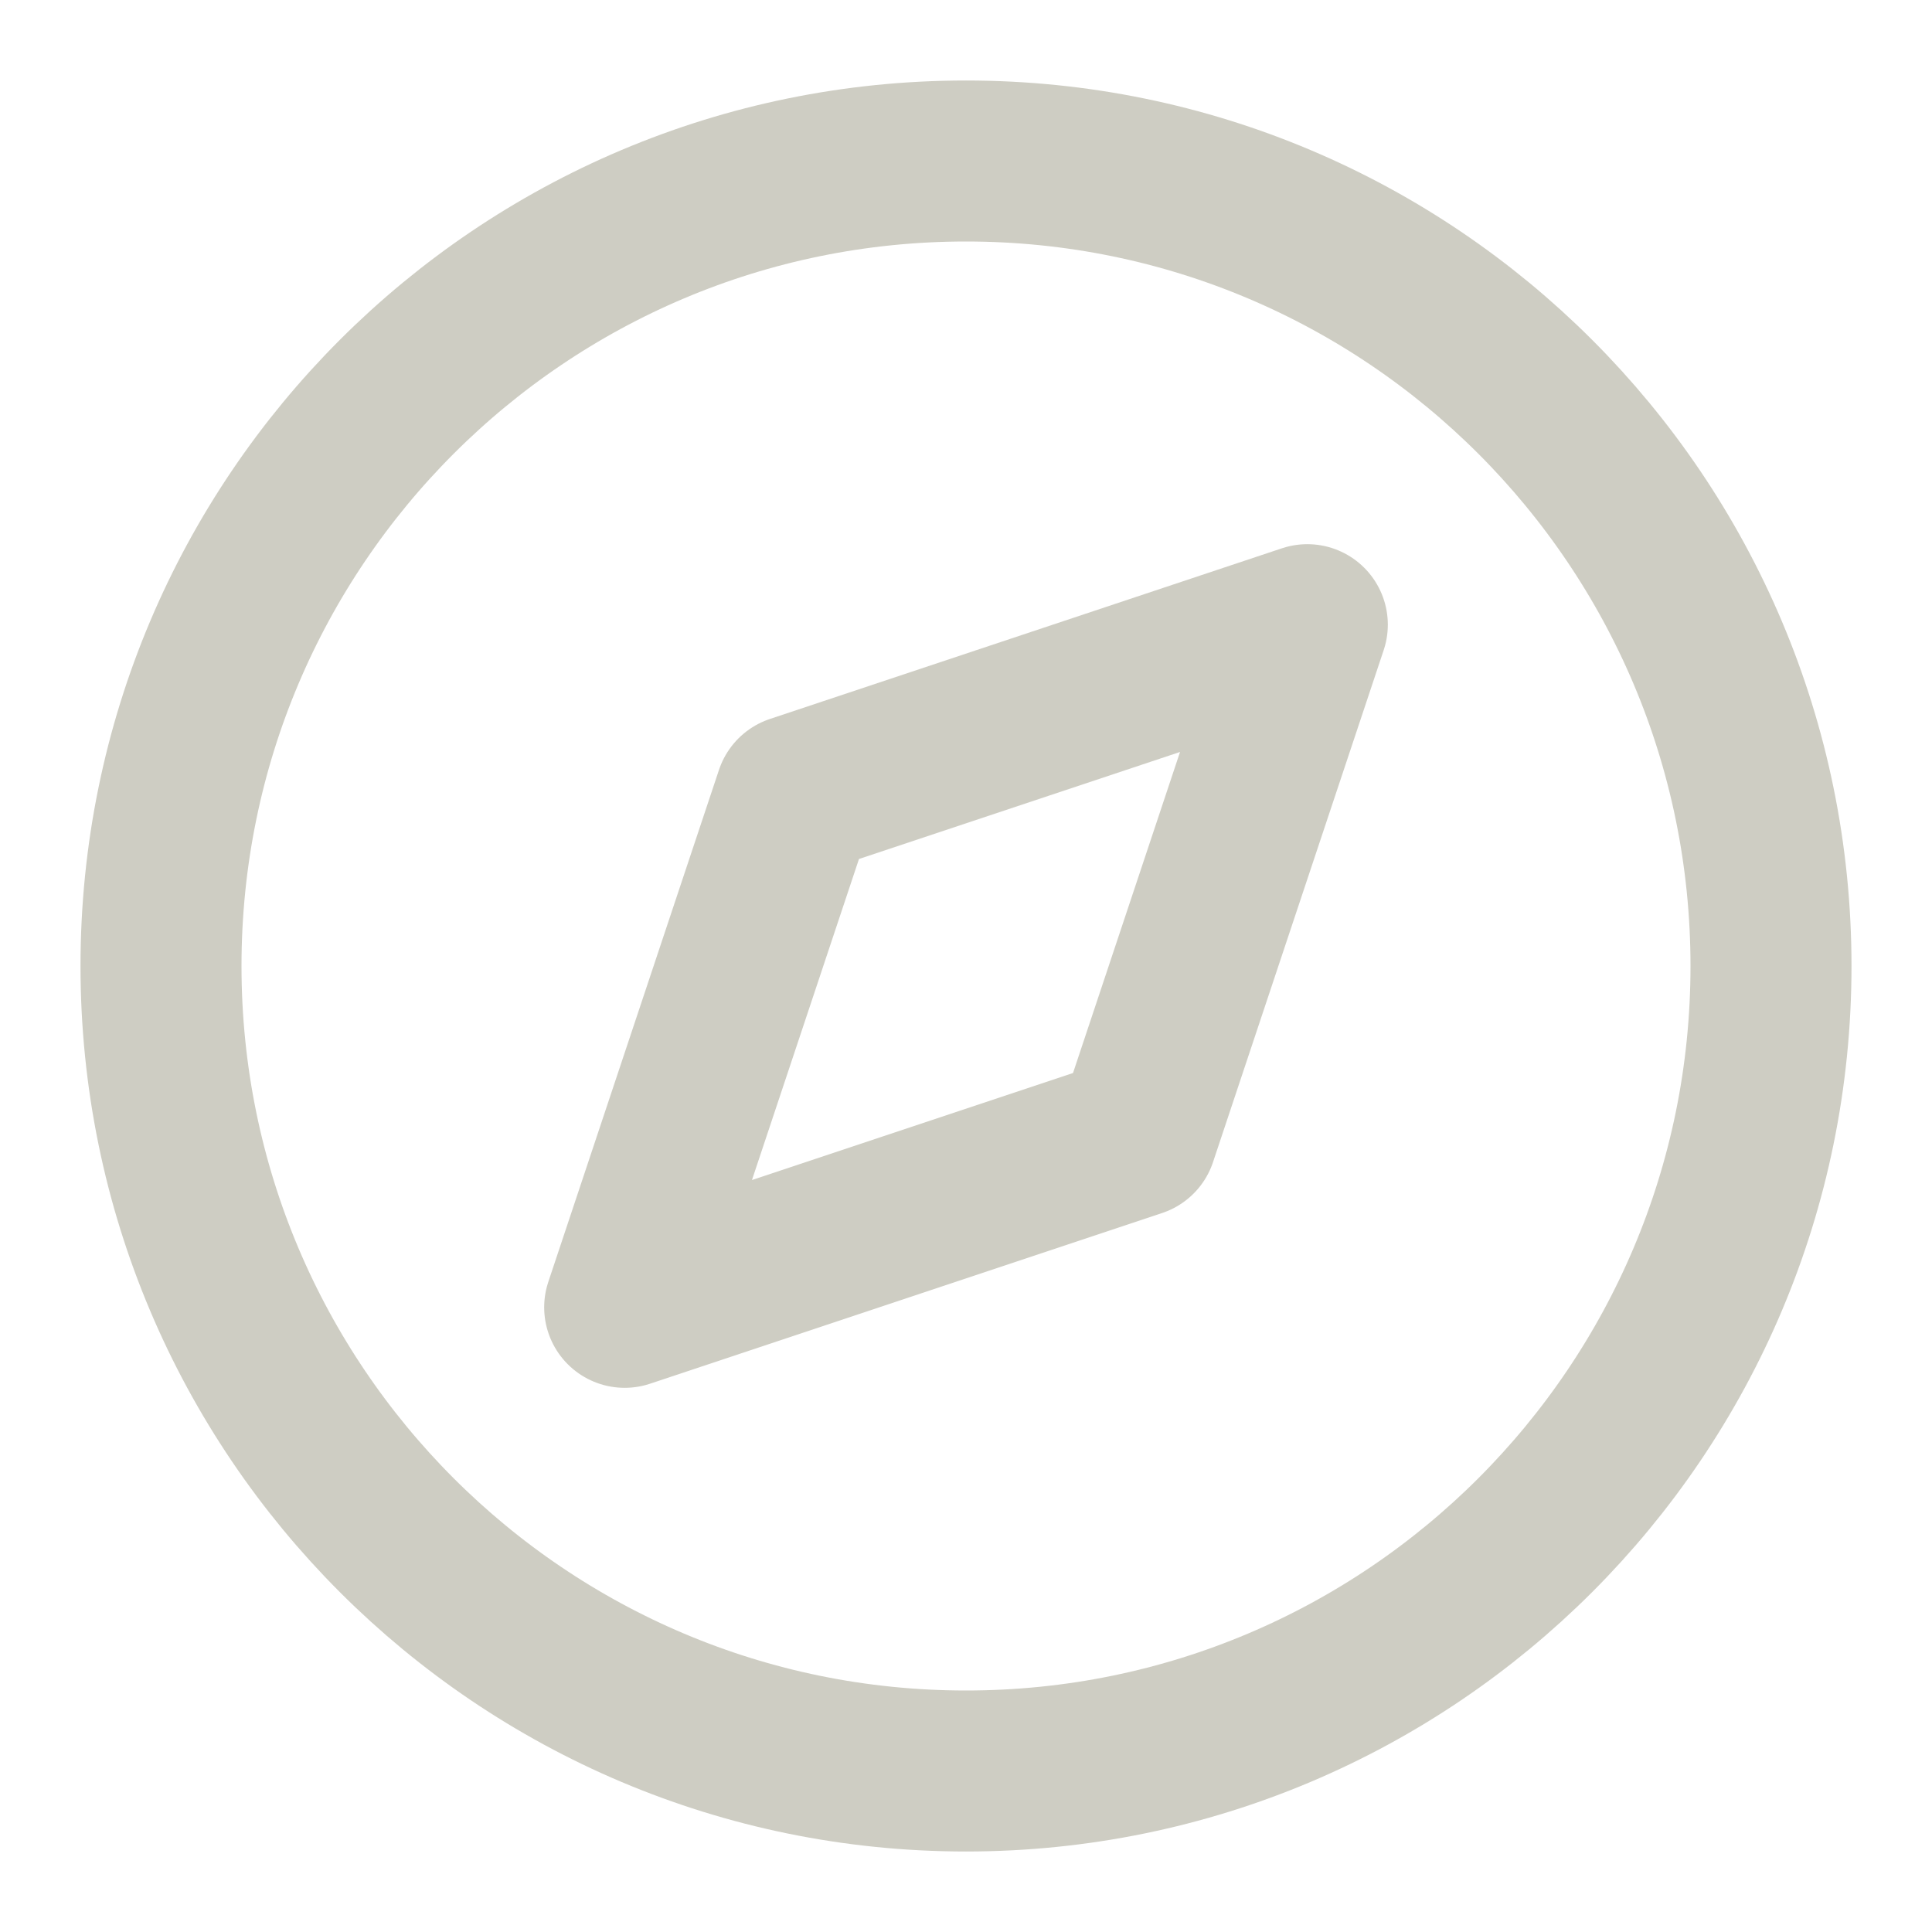
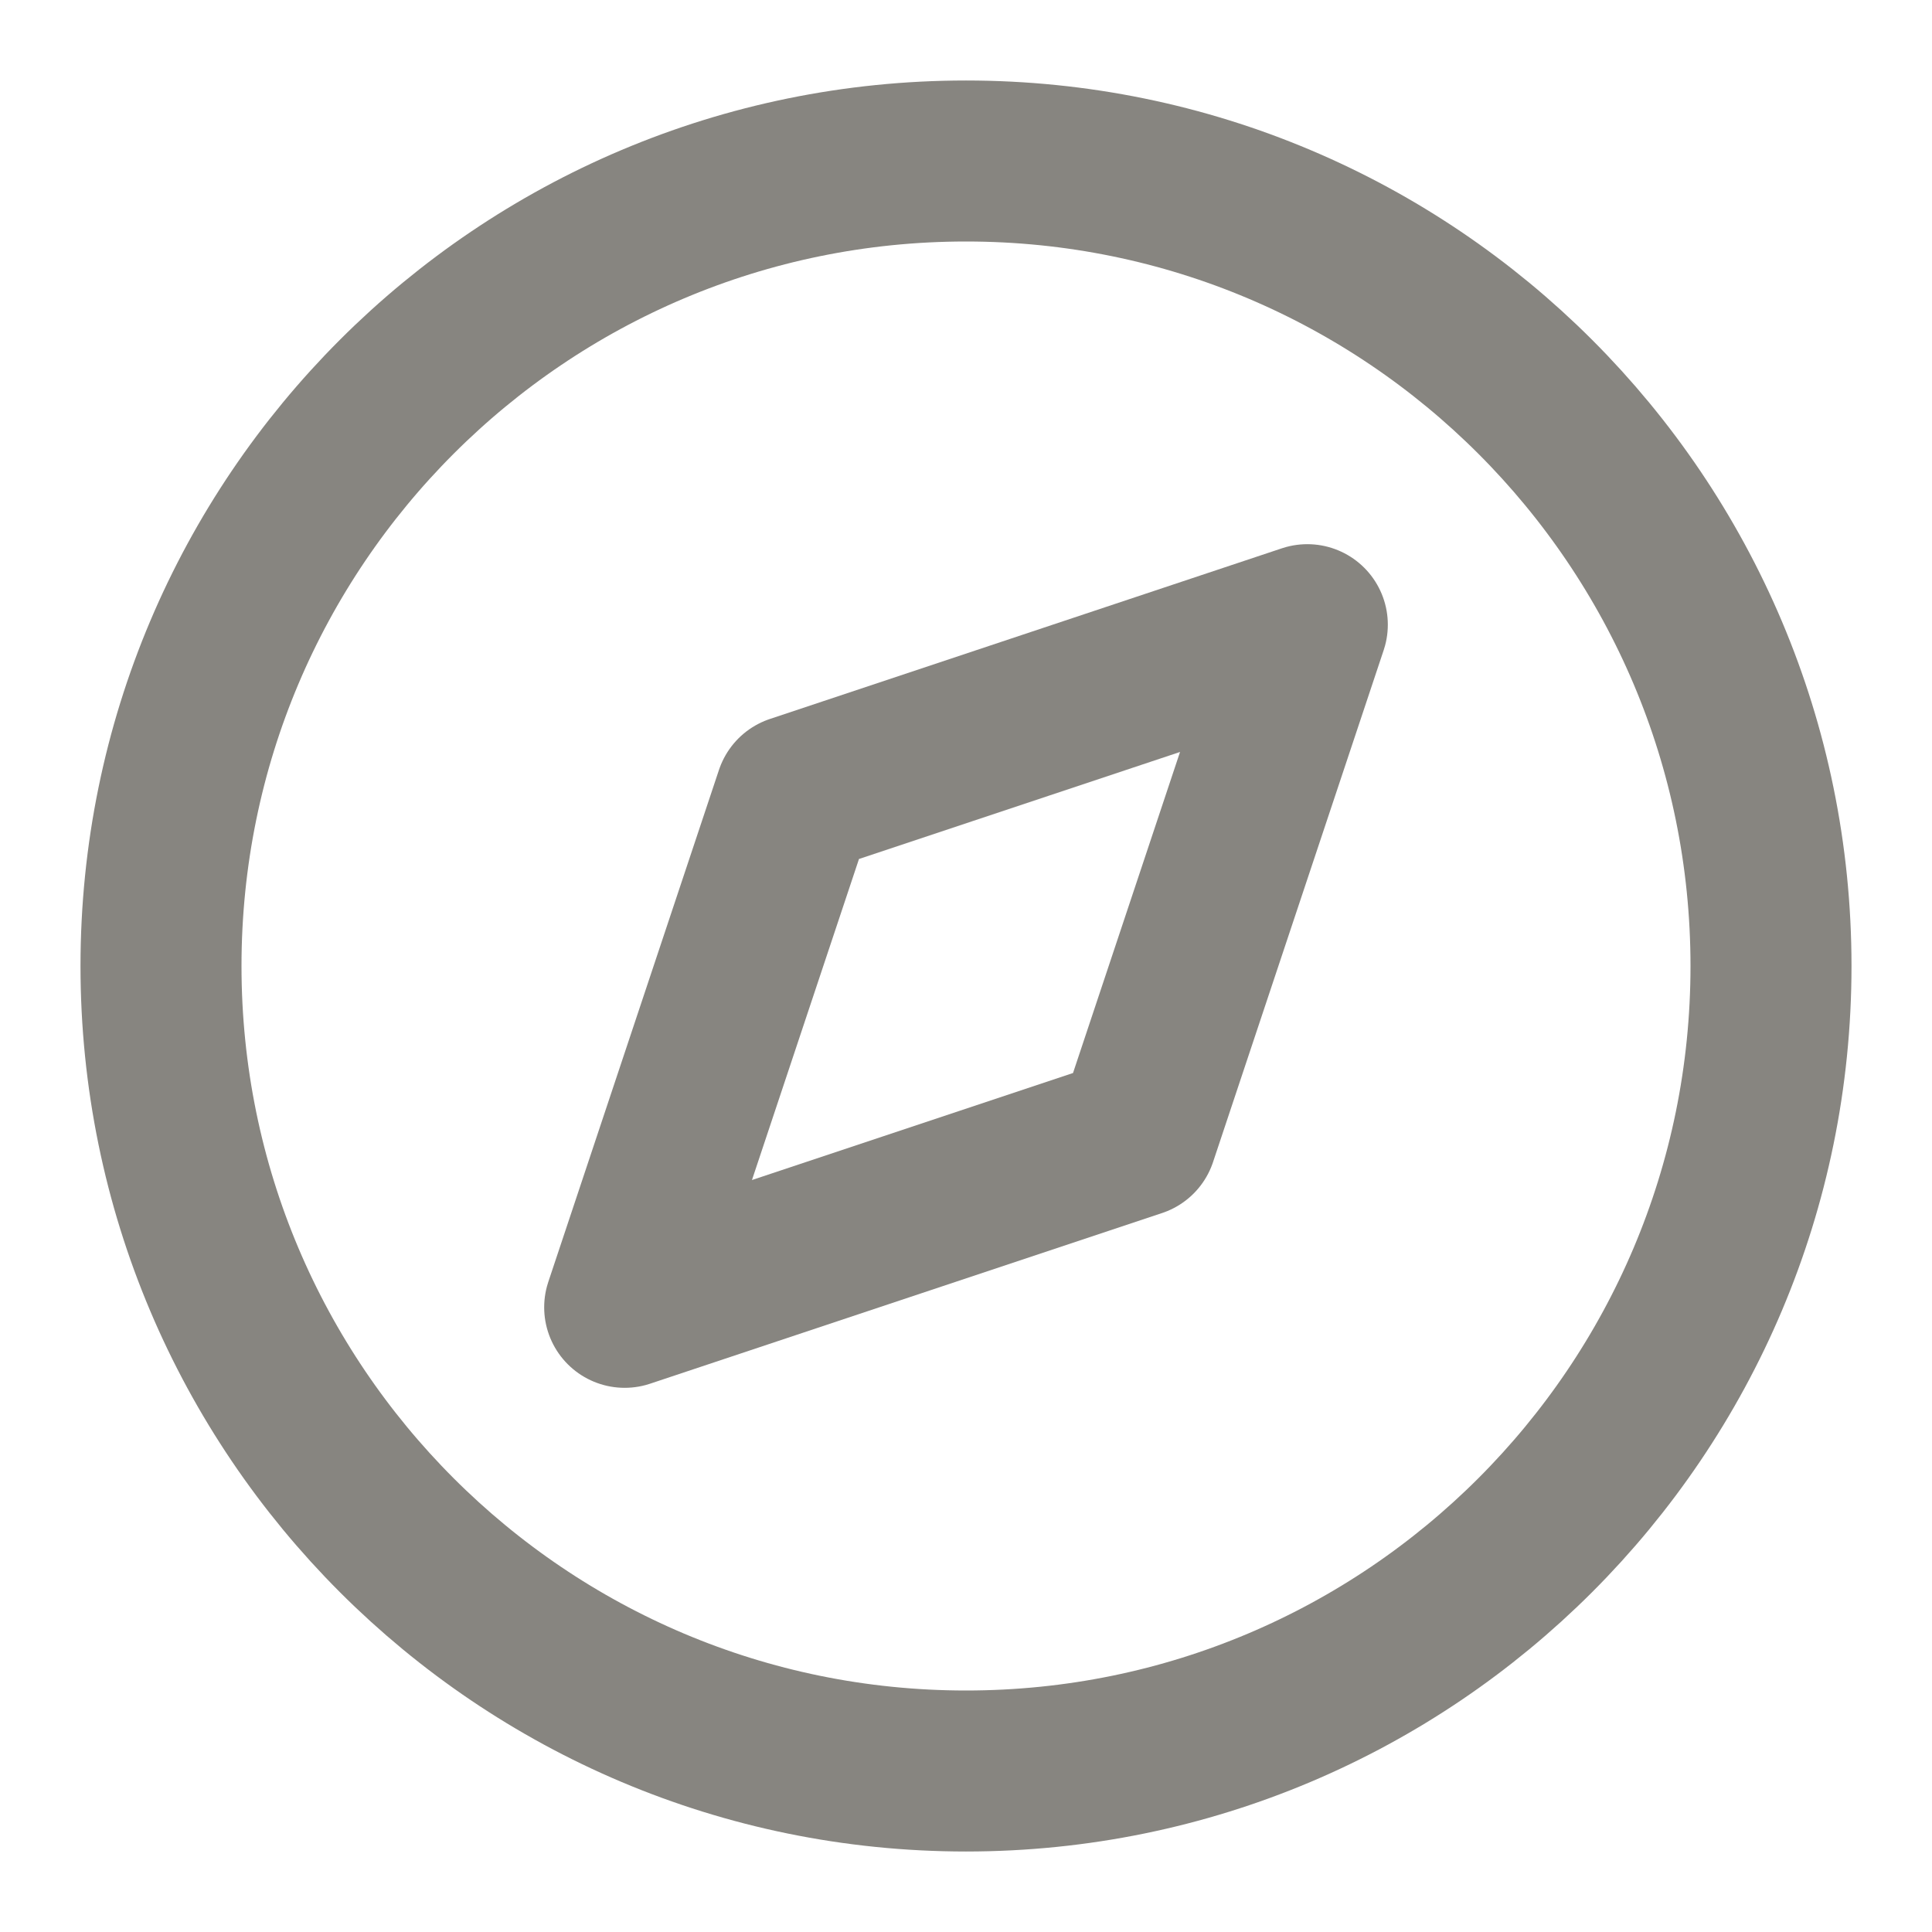
- <svg xmlns="http://www.w3.org/2000/svg" width="44" height="44" viewBox="0 0 24 24" fill="none" stroke="#CECDC3" stroke-width="2" stroke-linecap="round" stroke-linejoin="round" class="feather feather-compass">
+ <svg xmlns="http://www.w3.org/2000/svg" width="44" height="44" viewBox="0 0 24 24" fill="none" stroke="#878580" stroke-width="2" stroke-linecap="round" stroke-linejoin="round" class="feather feather-compass">
  <circle cx="12" cy="12" r="10" />
  <polygon points="16.24 7.76 14.12 14.12 7.76 16.24 9.88 9.88 16.24 7.76" />
</svg>
